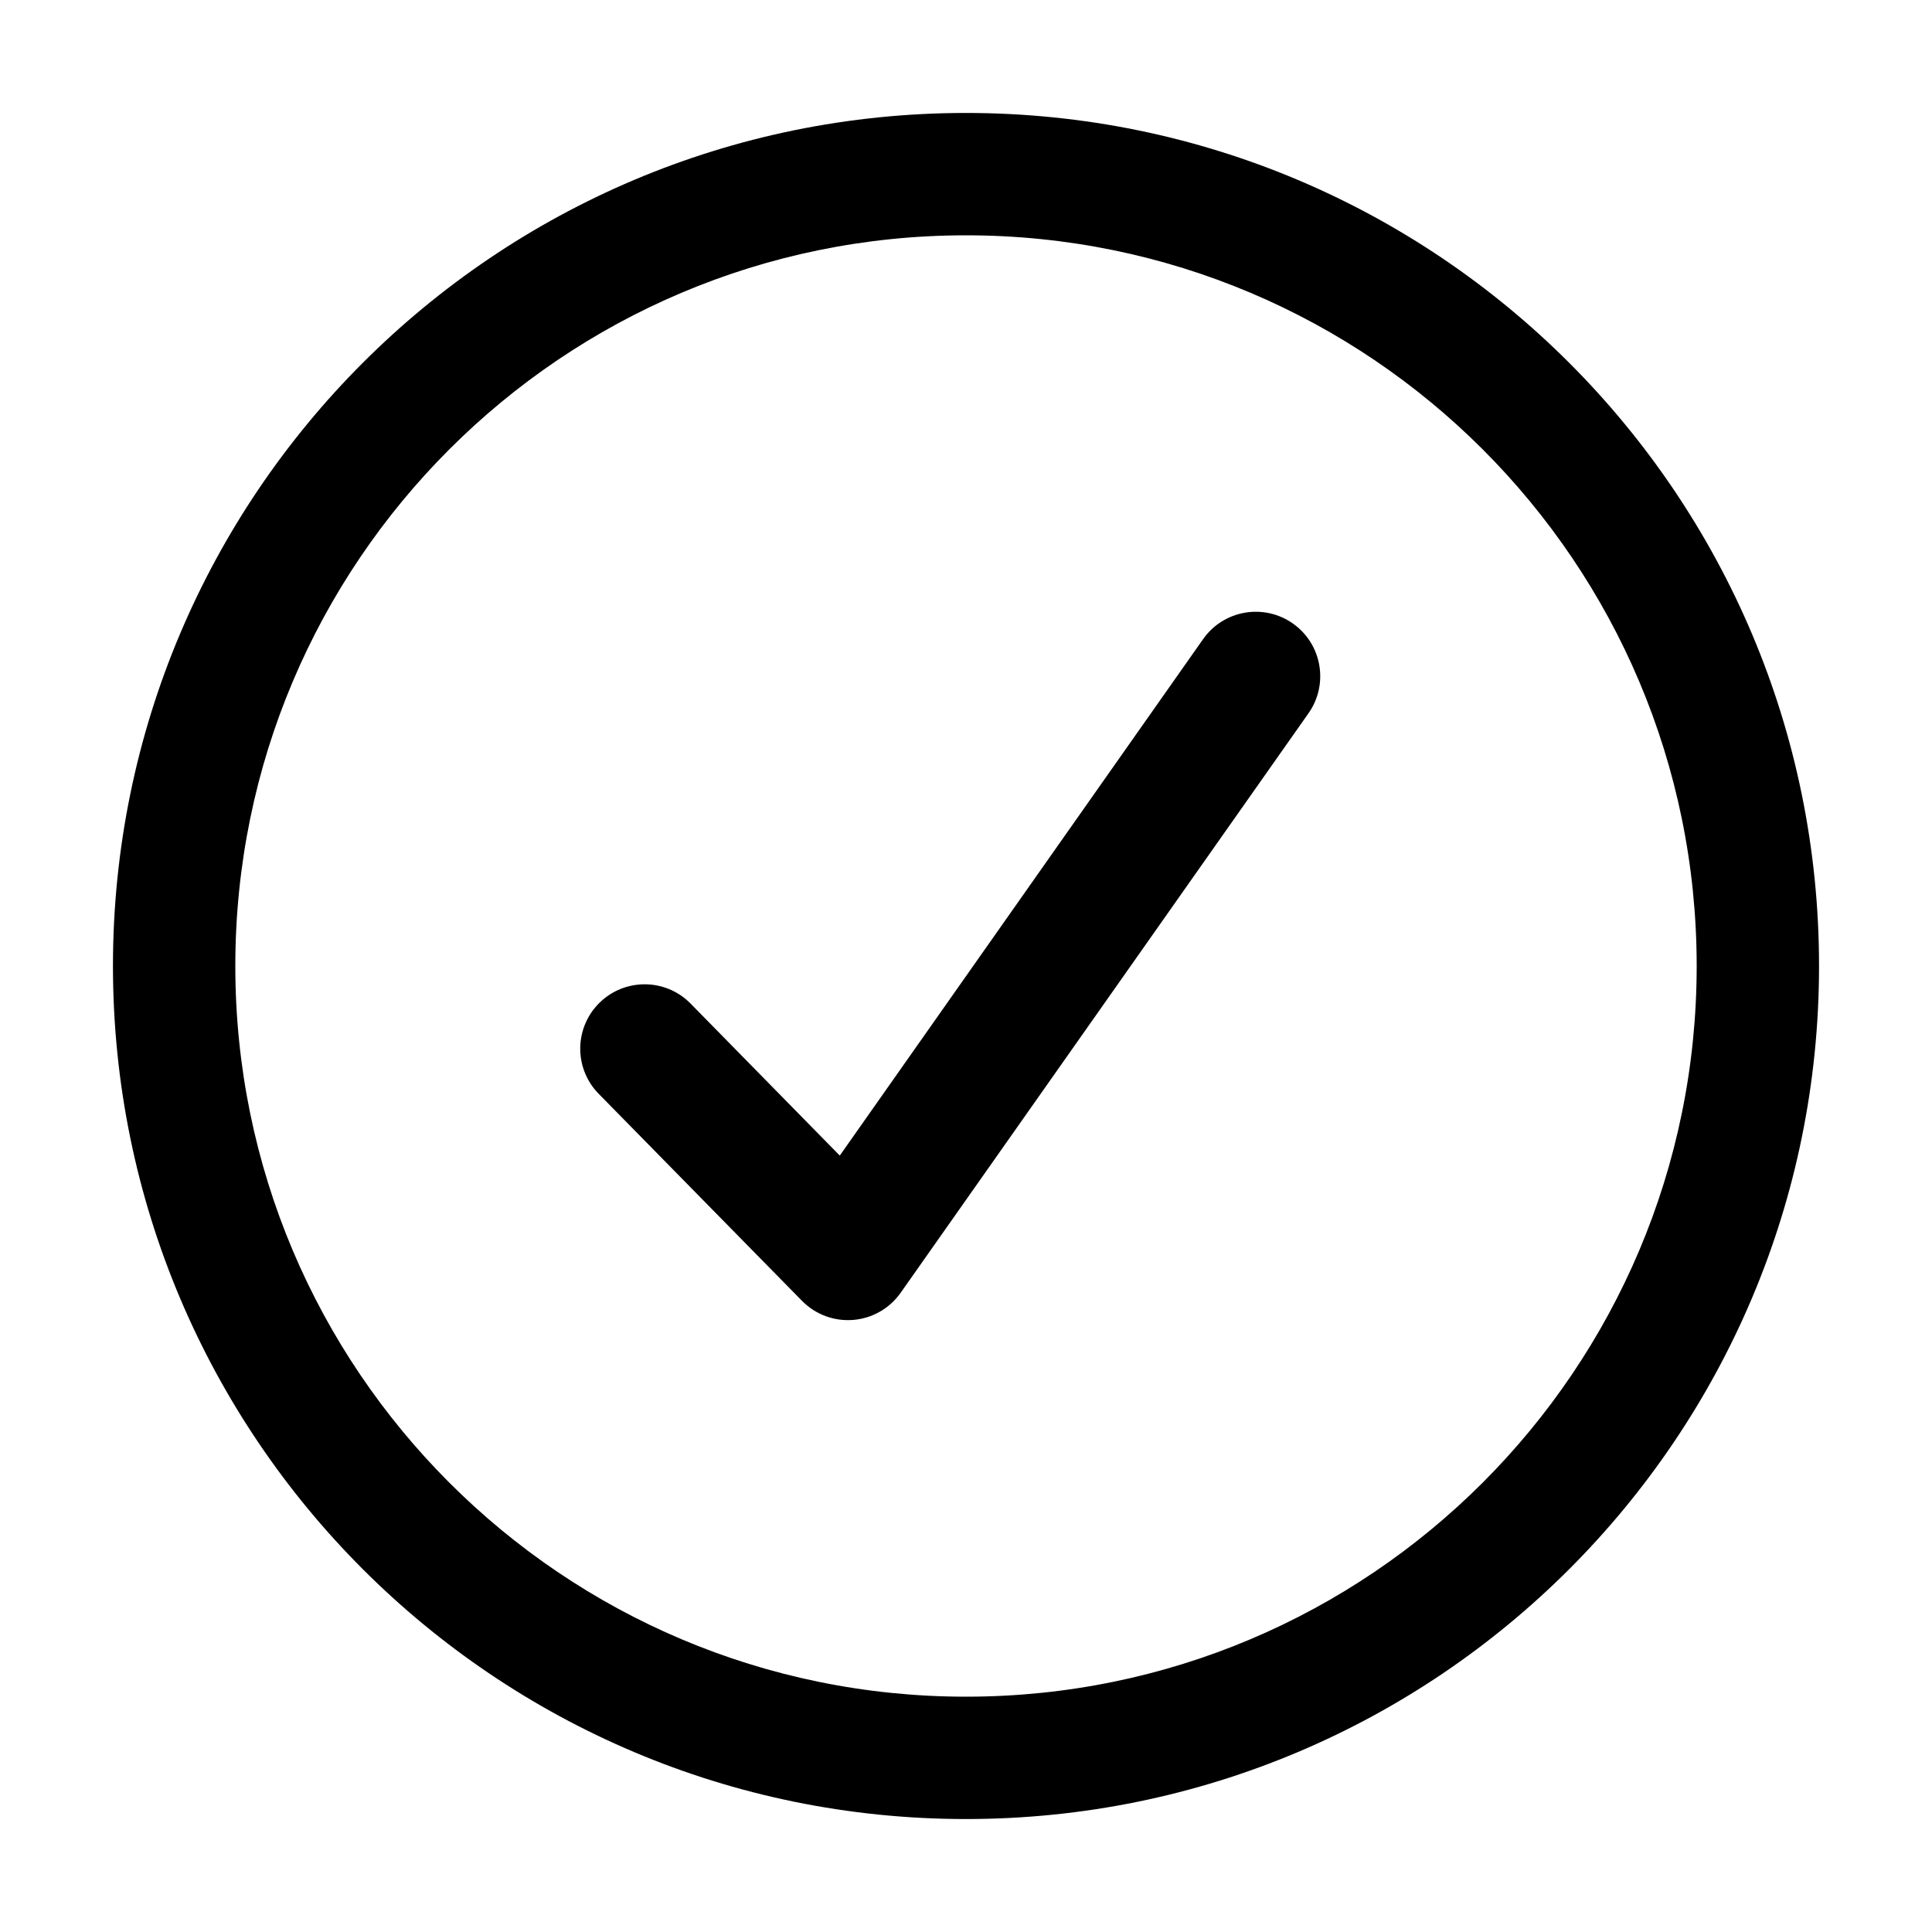
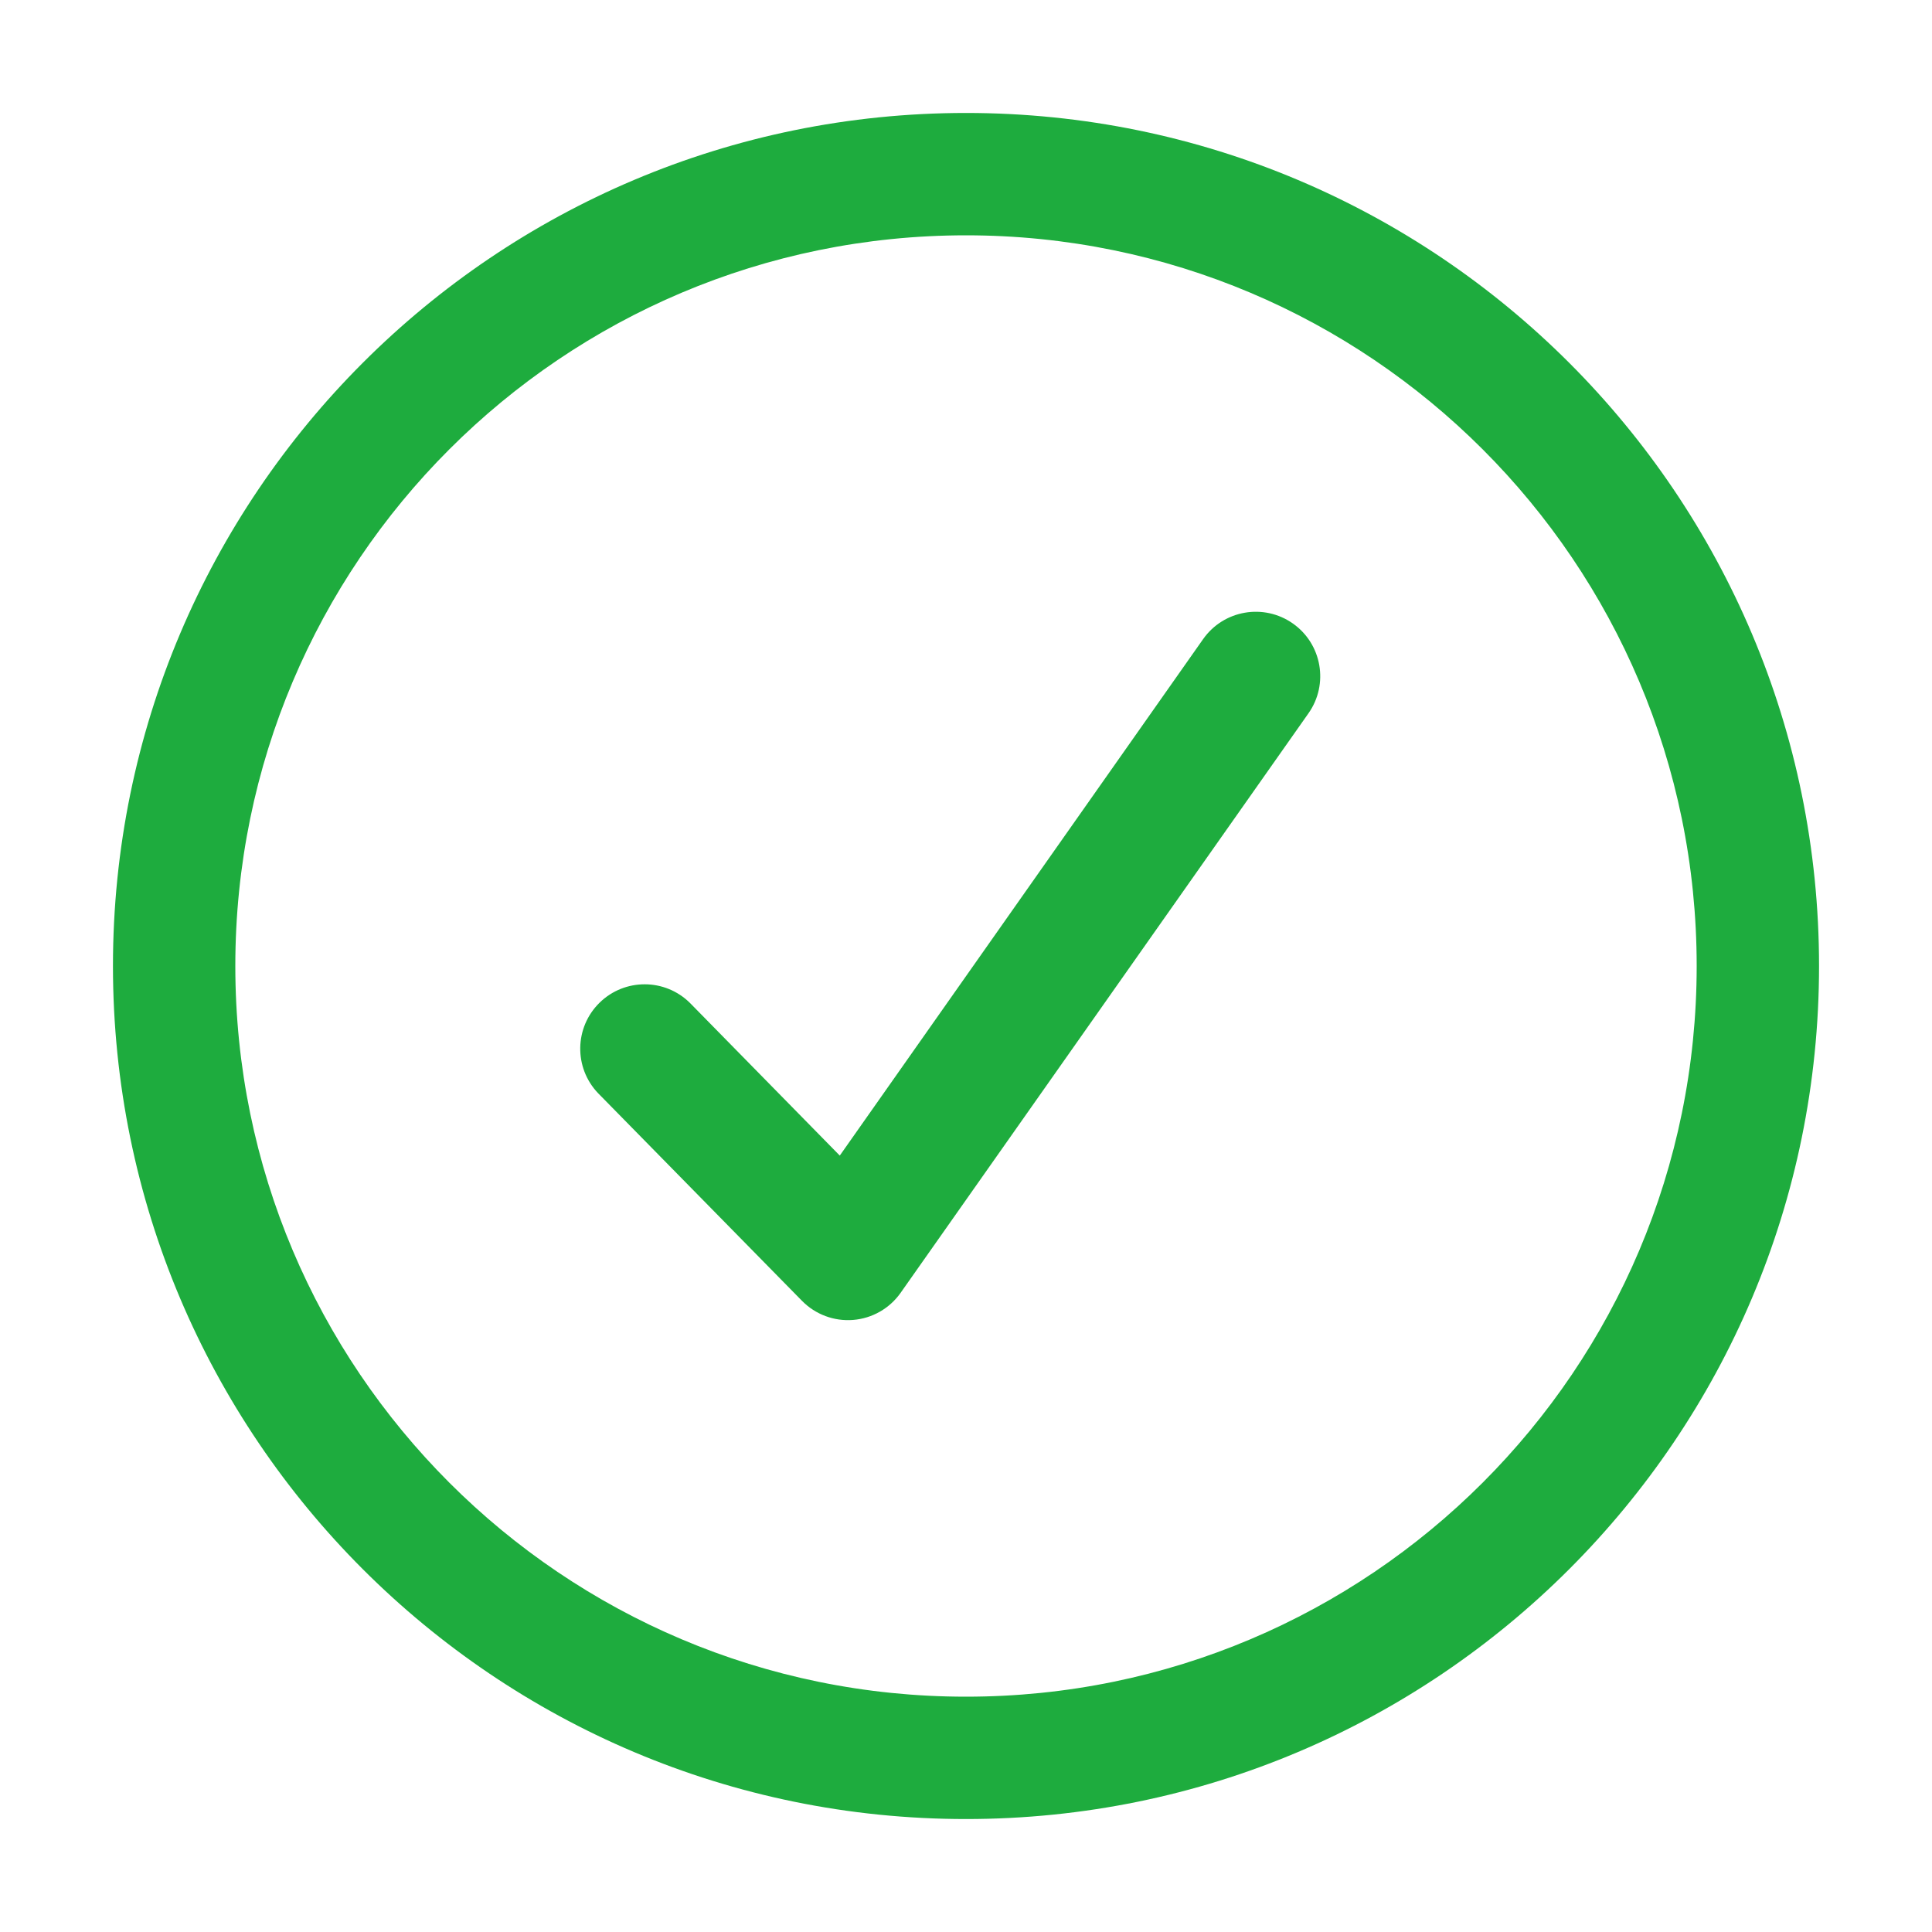
<svg xmlns="http://www.w3.org/2000/svg" width="32" height="32" viewBox="0 0 15 15">
-   <path fill="currentColor" fill-rule="evenodd" d="M7.5.877a6.623 6.623 0 1 0 0 13.246A6.623 6.623 0 0 0 7.5.877M1.827 7.5a5.673 5.673 0 1 1 11.346 0a5.673 5.673 0 0 1-11.346 0m8.332-1.962a.5.5 0 0 0-.818-.576L6.52 8.972L5.357 7.787a.5.5 0 0 0-.714.7L6.227 10.1a.5.5 0 0 0 .765-.062z" clip-rule="evenodd" />
+   <path fill="#1eac3e" fill-rule="evenodd" d="M7.5.877a6.623 6.623 0 1 0 0 13.246A6.623 6.623 0 0 0 7.5.877M1.827 7.5a5.673 5.673 0 1 1 11.346 0a5.673 5.673 0 0 1-11.346 0m8.332-1.962a.5.5 0 0 0-.818-.576L6.52 8.972L5.357 7.787a.5.5 0 0 0-.714.7L6.227 10.1a.5.5 0 0 0 .765-.062z" clip-rule="evenodd" />
</svg>
